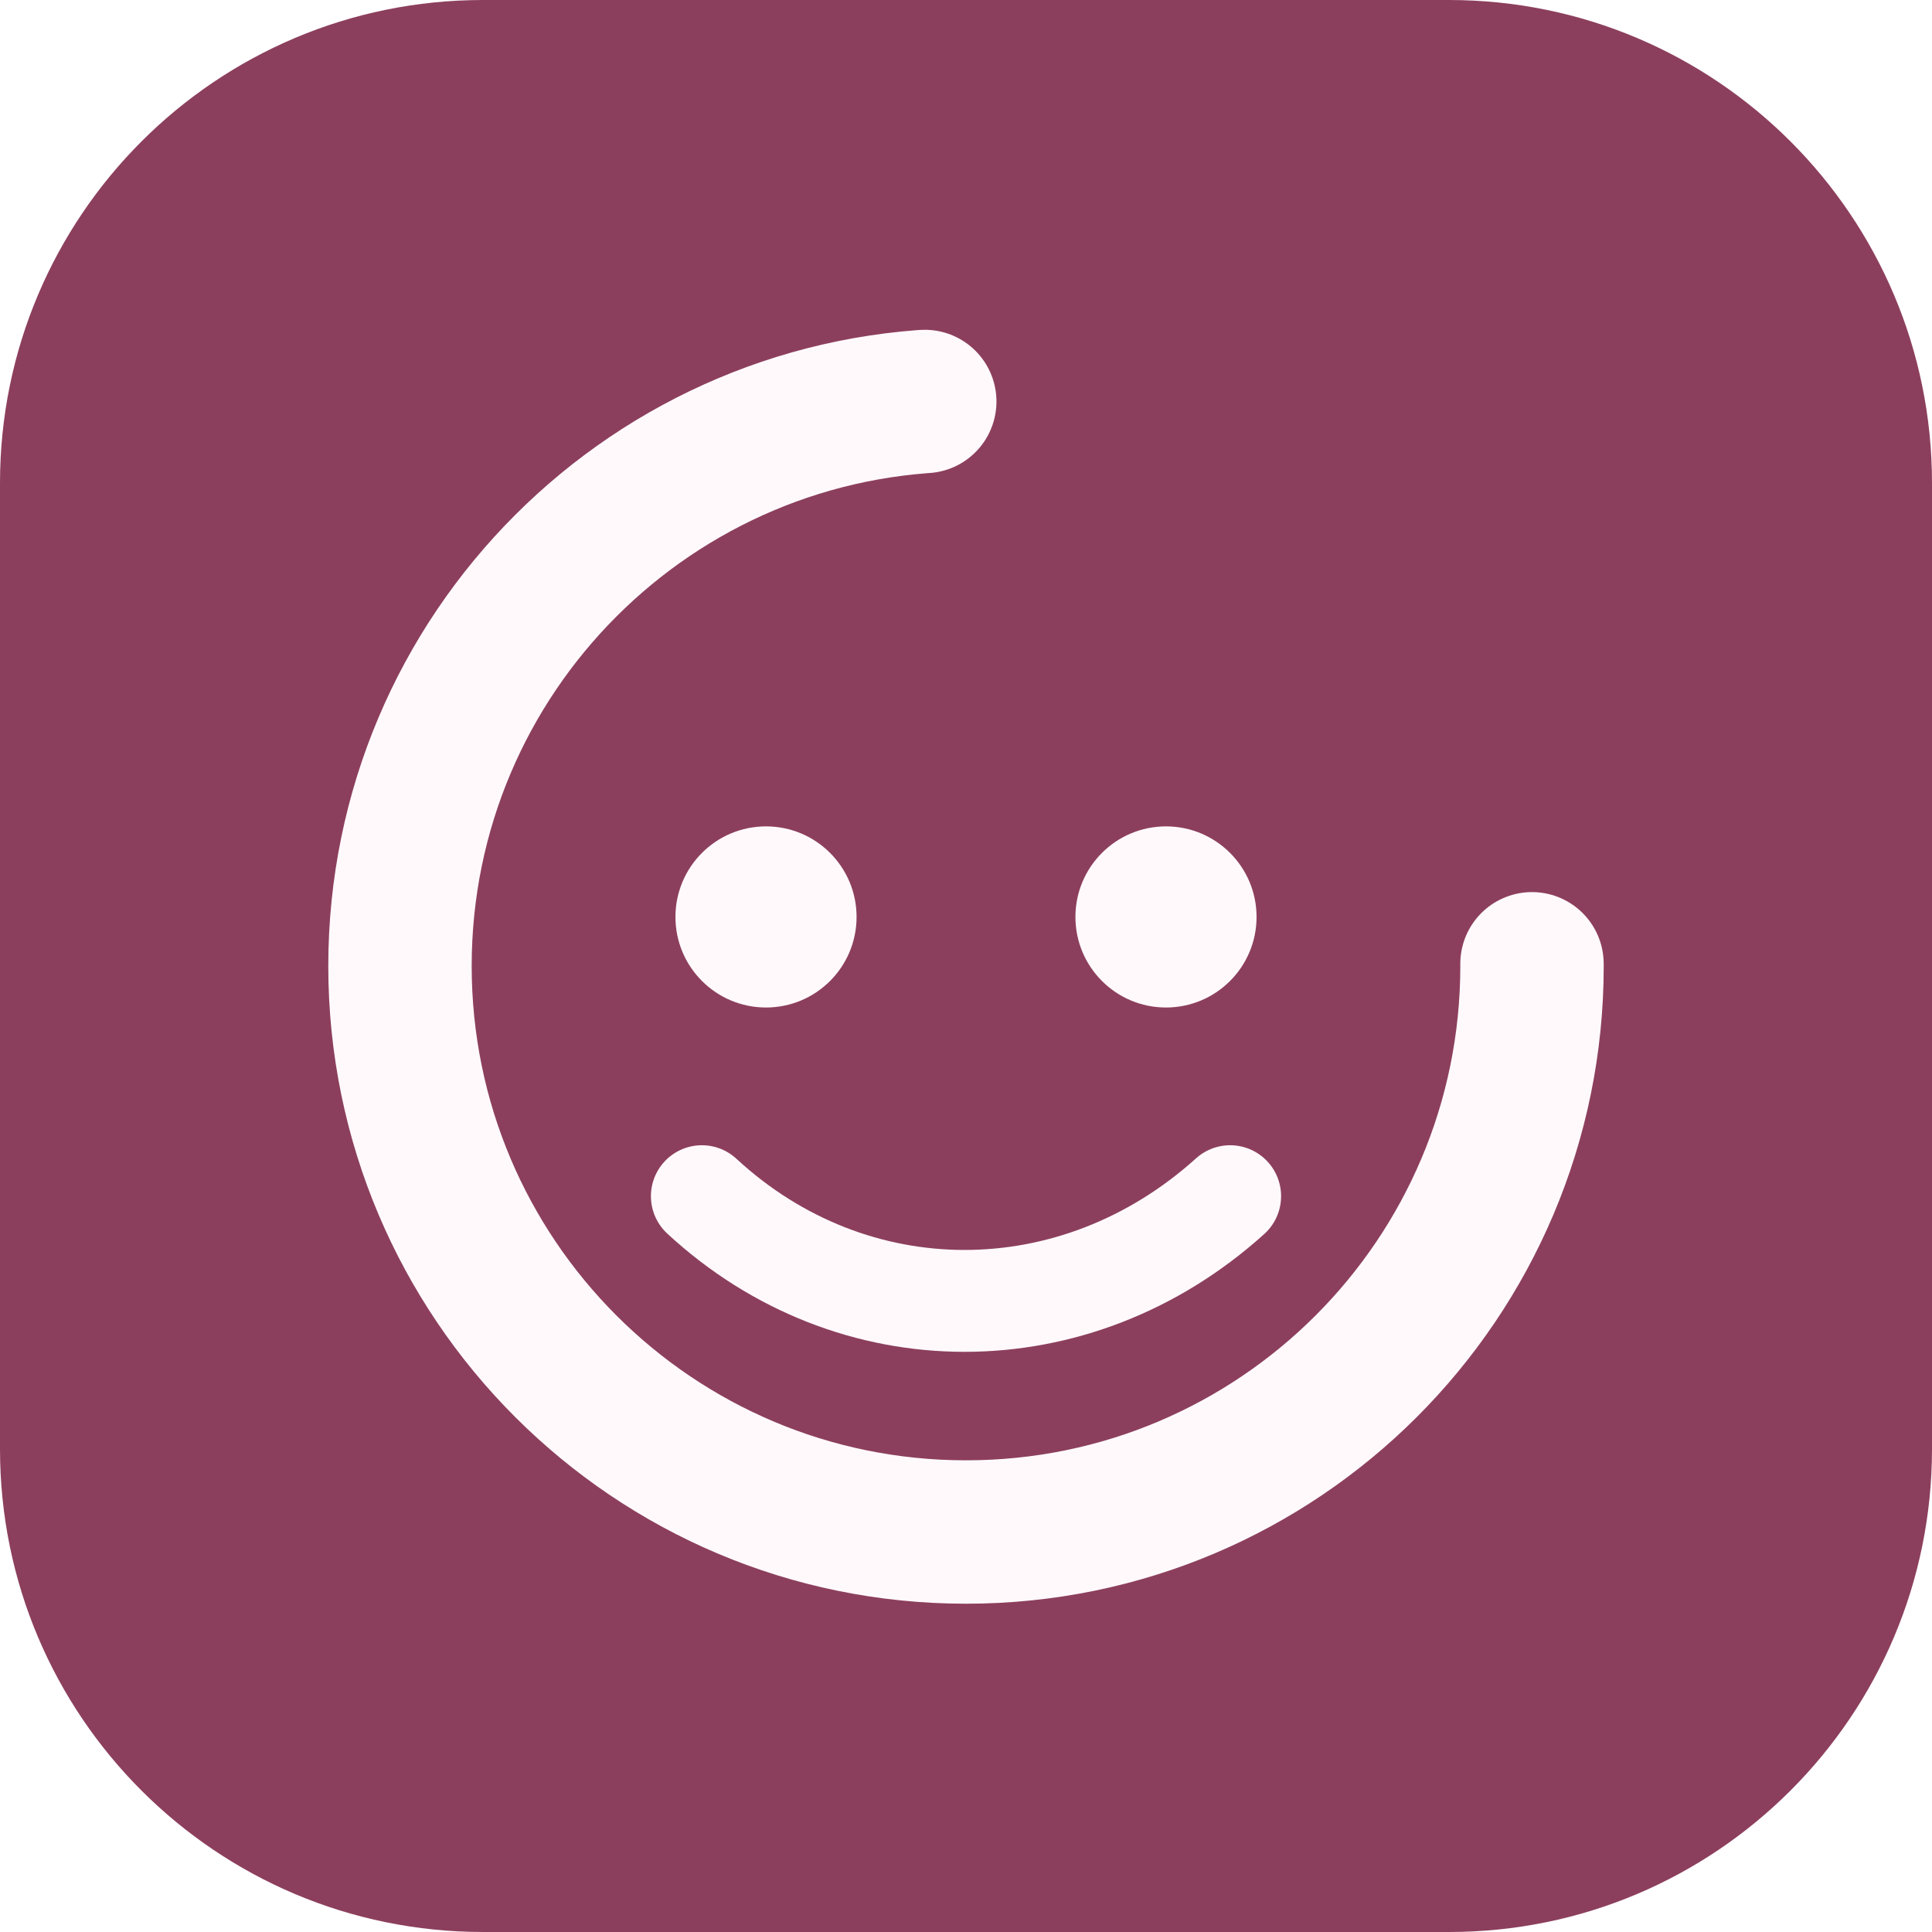
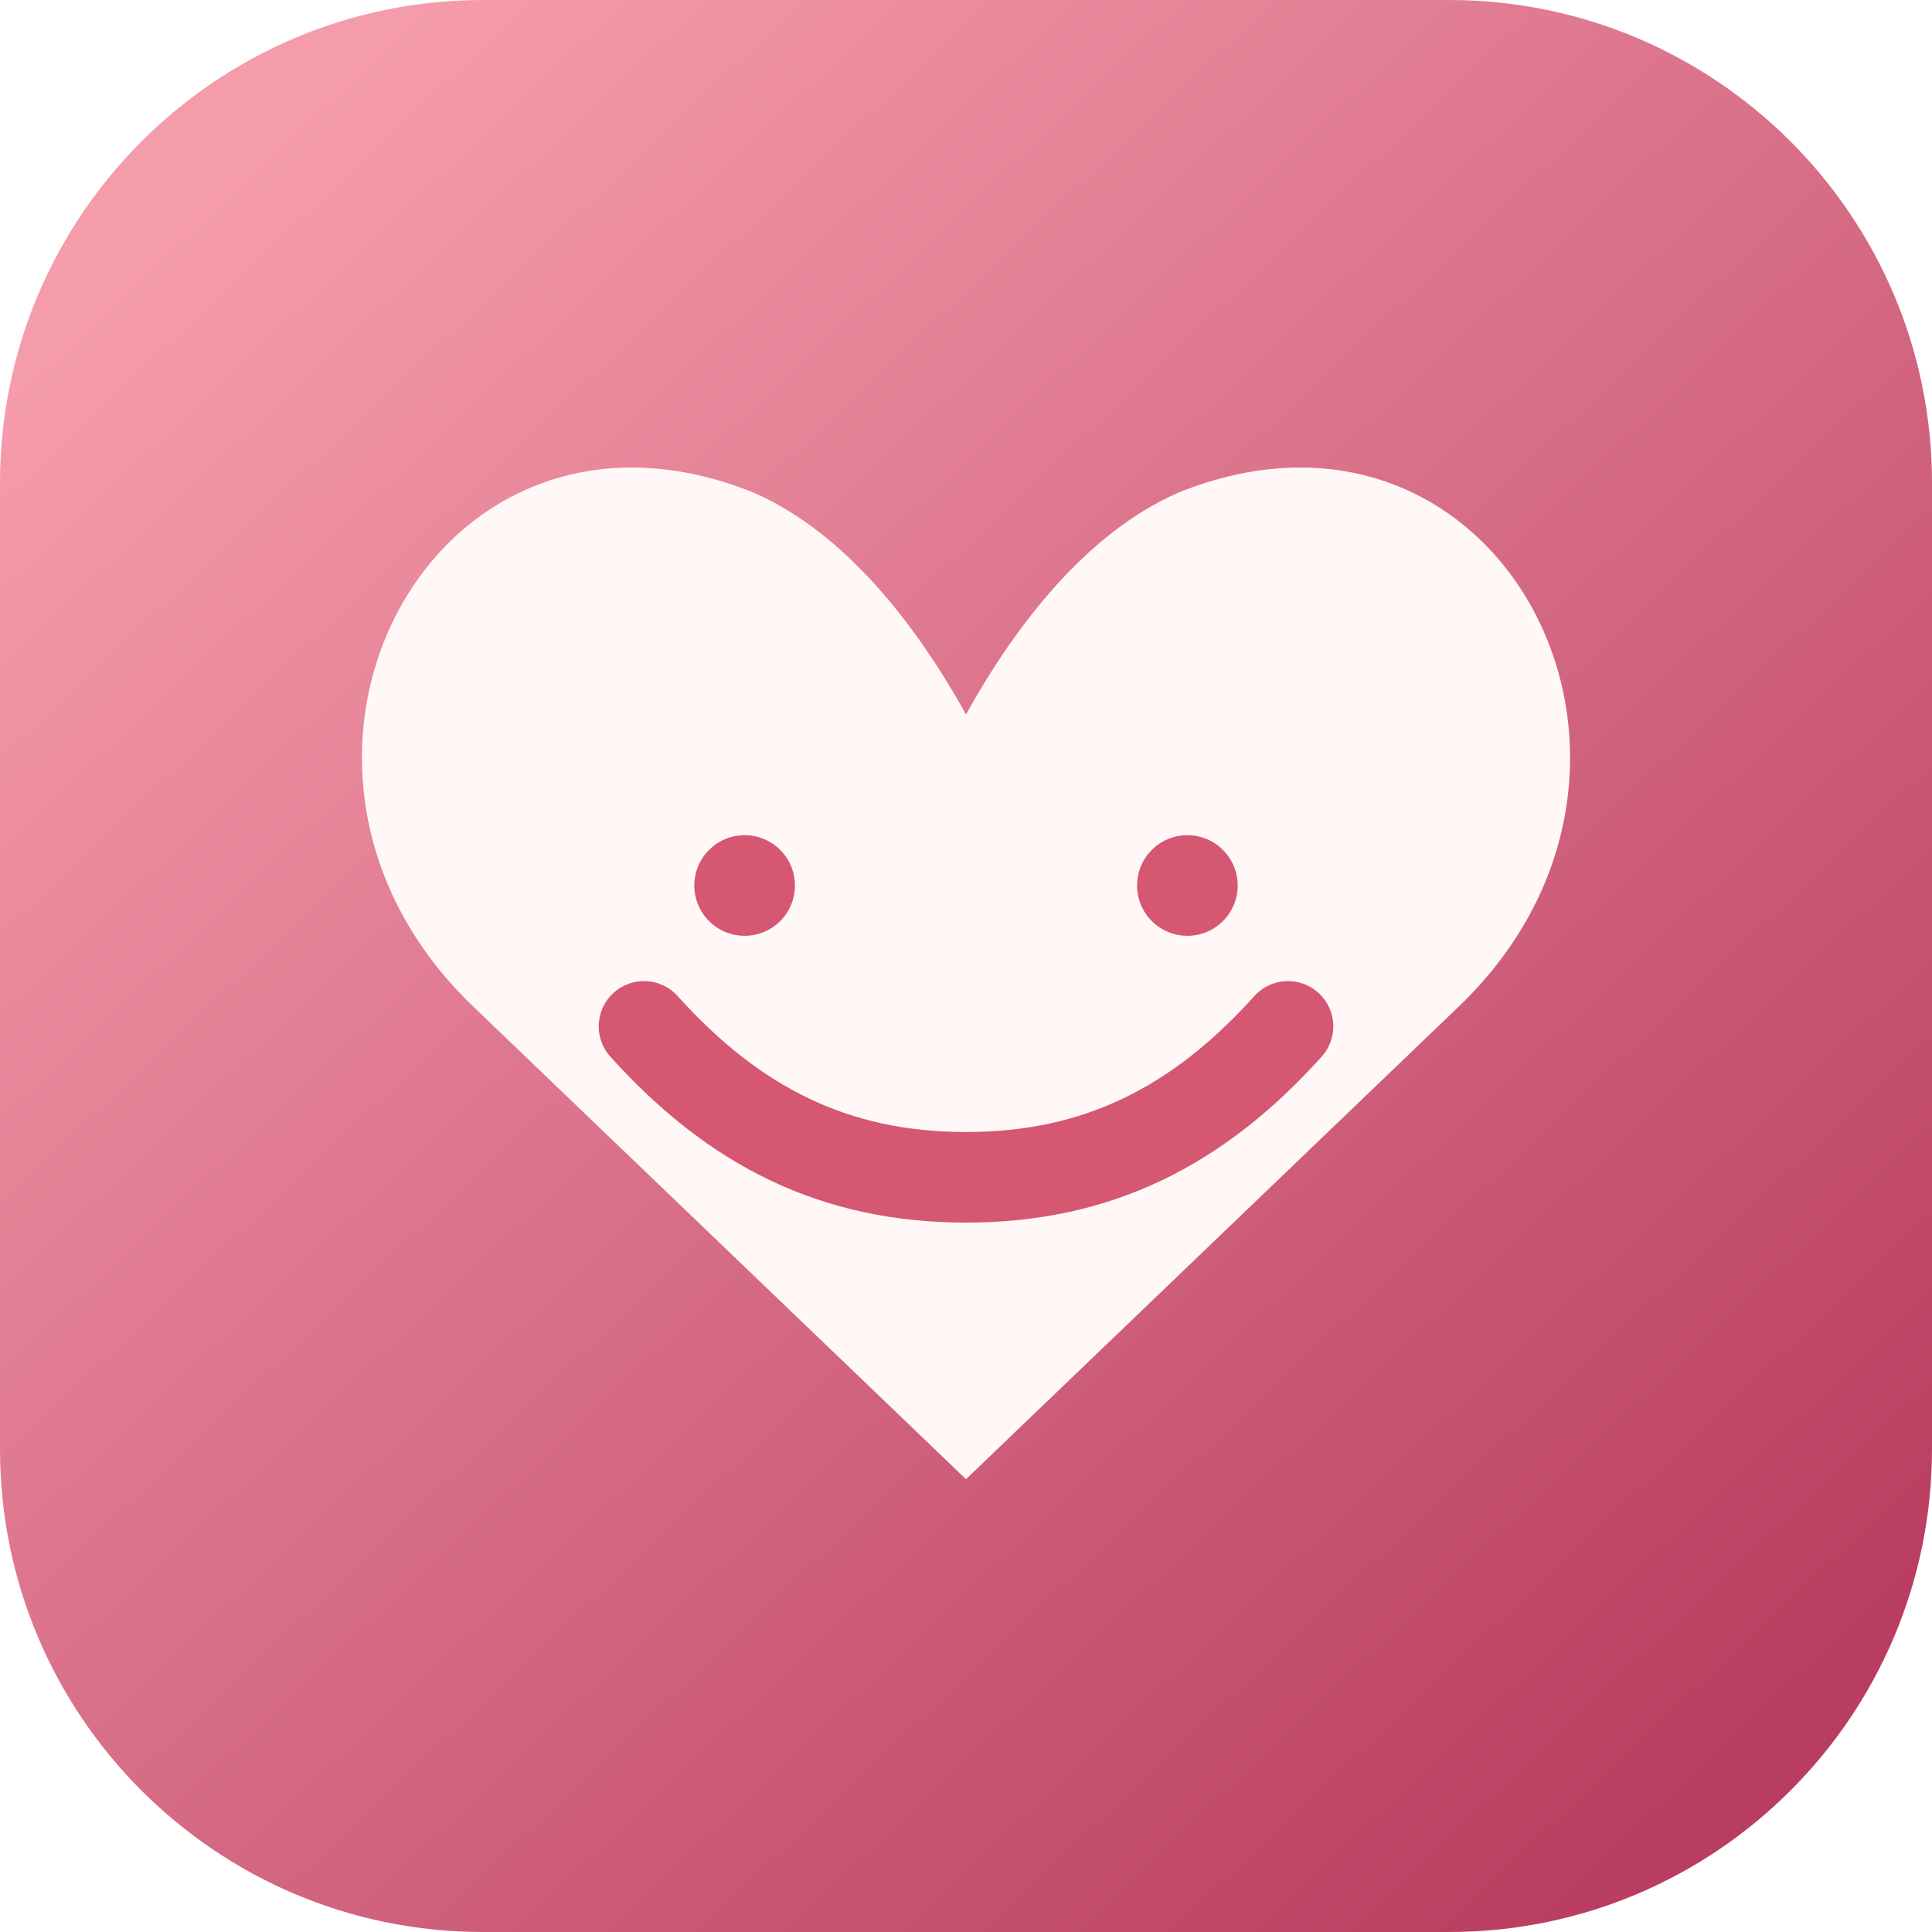
- <svg xmlns="http://www.w3.org/2000/svg" width="512" height="512" viewBox="0 0 512 512" role="img" aria-label="Couple Cycle placeholder icon">
-   <rect width="512" height="512" rx="128" fill="#8c3f5d" />
-   <circle cx="256" cy="256" r="150" fill="none" stroke="#fff9fb" stroke-width="38" stroke-dasharray="696 246" stroke-linecap="round" />
-   <circle cx="203" cy="243" r="24" fill="#fff9fb" />
-   <circle cx="309" cy="243" r="24" fill="#fff9fb" />
-   <path d="M186 317c40 37 99 37 140 0" fill="none" stroke="#fff9fb" stroke-width="27" stroke-linecap="round" />
+ <svg xmlns="http://www.w3.org/2000/svg" width="512" height="512" viewBox="0 0 192 192" role="img" aria-label="Biểu tượng Nhịp Đôi">
+   <defs>
+     <linearGradient id="a" x1="22" y1="18" x2="172" y2="177" gradientUnits="userSpaceOnUse">
+       <stop stop-color="#F59CAB" />
+       <stop offset="1" stop-color="#B93D60" />
+     </linearGradient>
+   </defs>
+   <rect width="192" height="192" rx="48" fill="url(#a)" />
+   <path d="M96 147 47 100c-25-24-4-64 28-51 9 4 16 13 21 22 5-9 12-18 21-22 32-13 53 27 28 51l-49 47Z" fill="#FFF8F7" />
+   <path d="M64 102c9 10 19 15 32 15s23-5 32-15" fill="none" stroke="#D55771" stroke-linecap="round" stroke-width="9" />
+   <circle cx="74" cy="88" r="5" fill="#D55771" />
+   <circle cx="118" cy="88" r="5" fill="#D55771" />
</svg>
